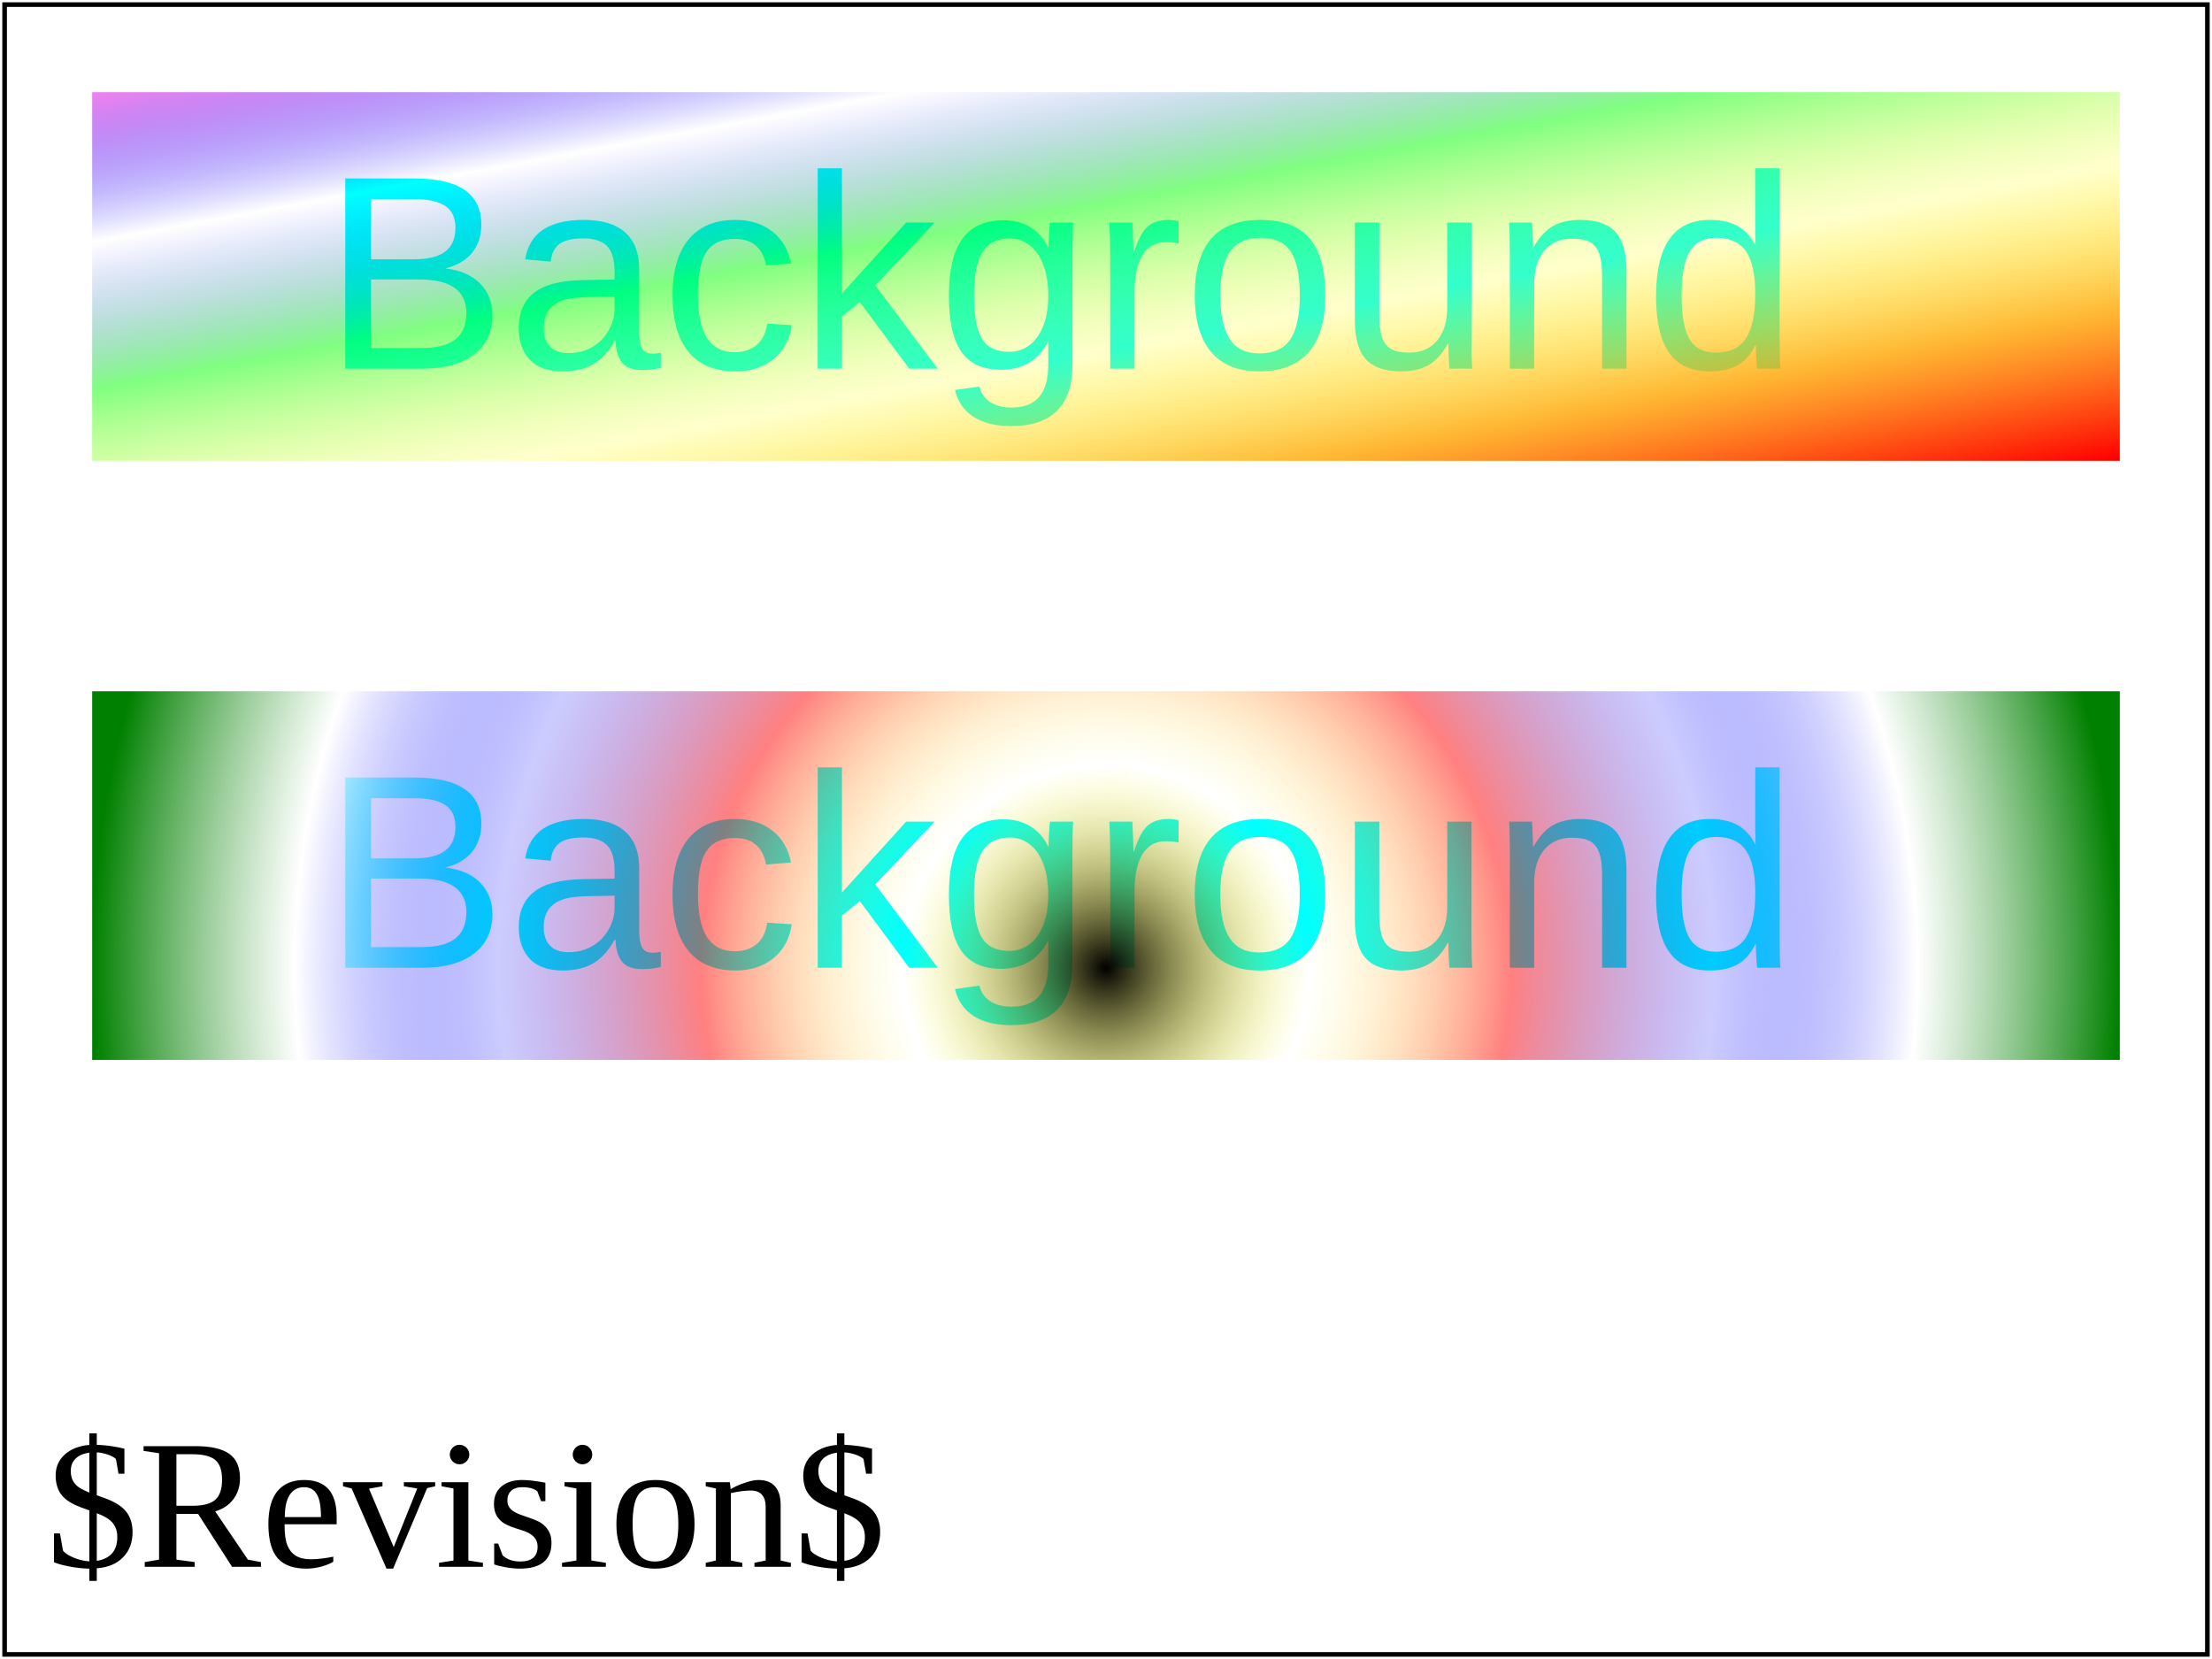
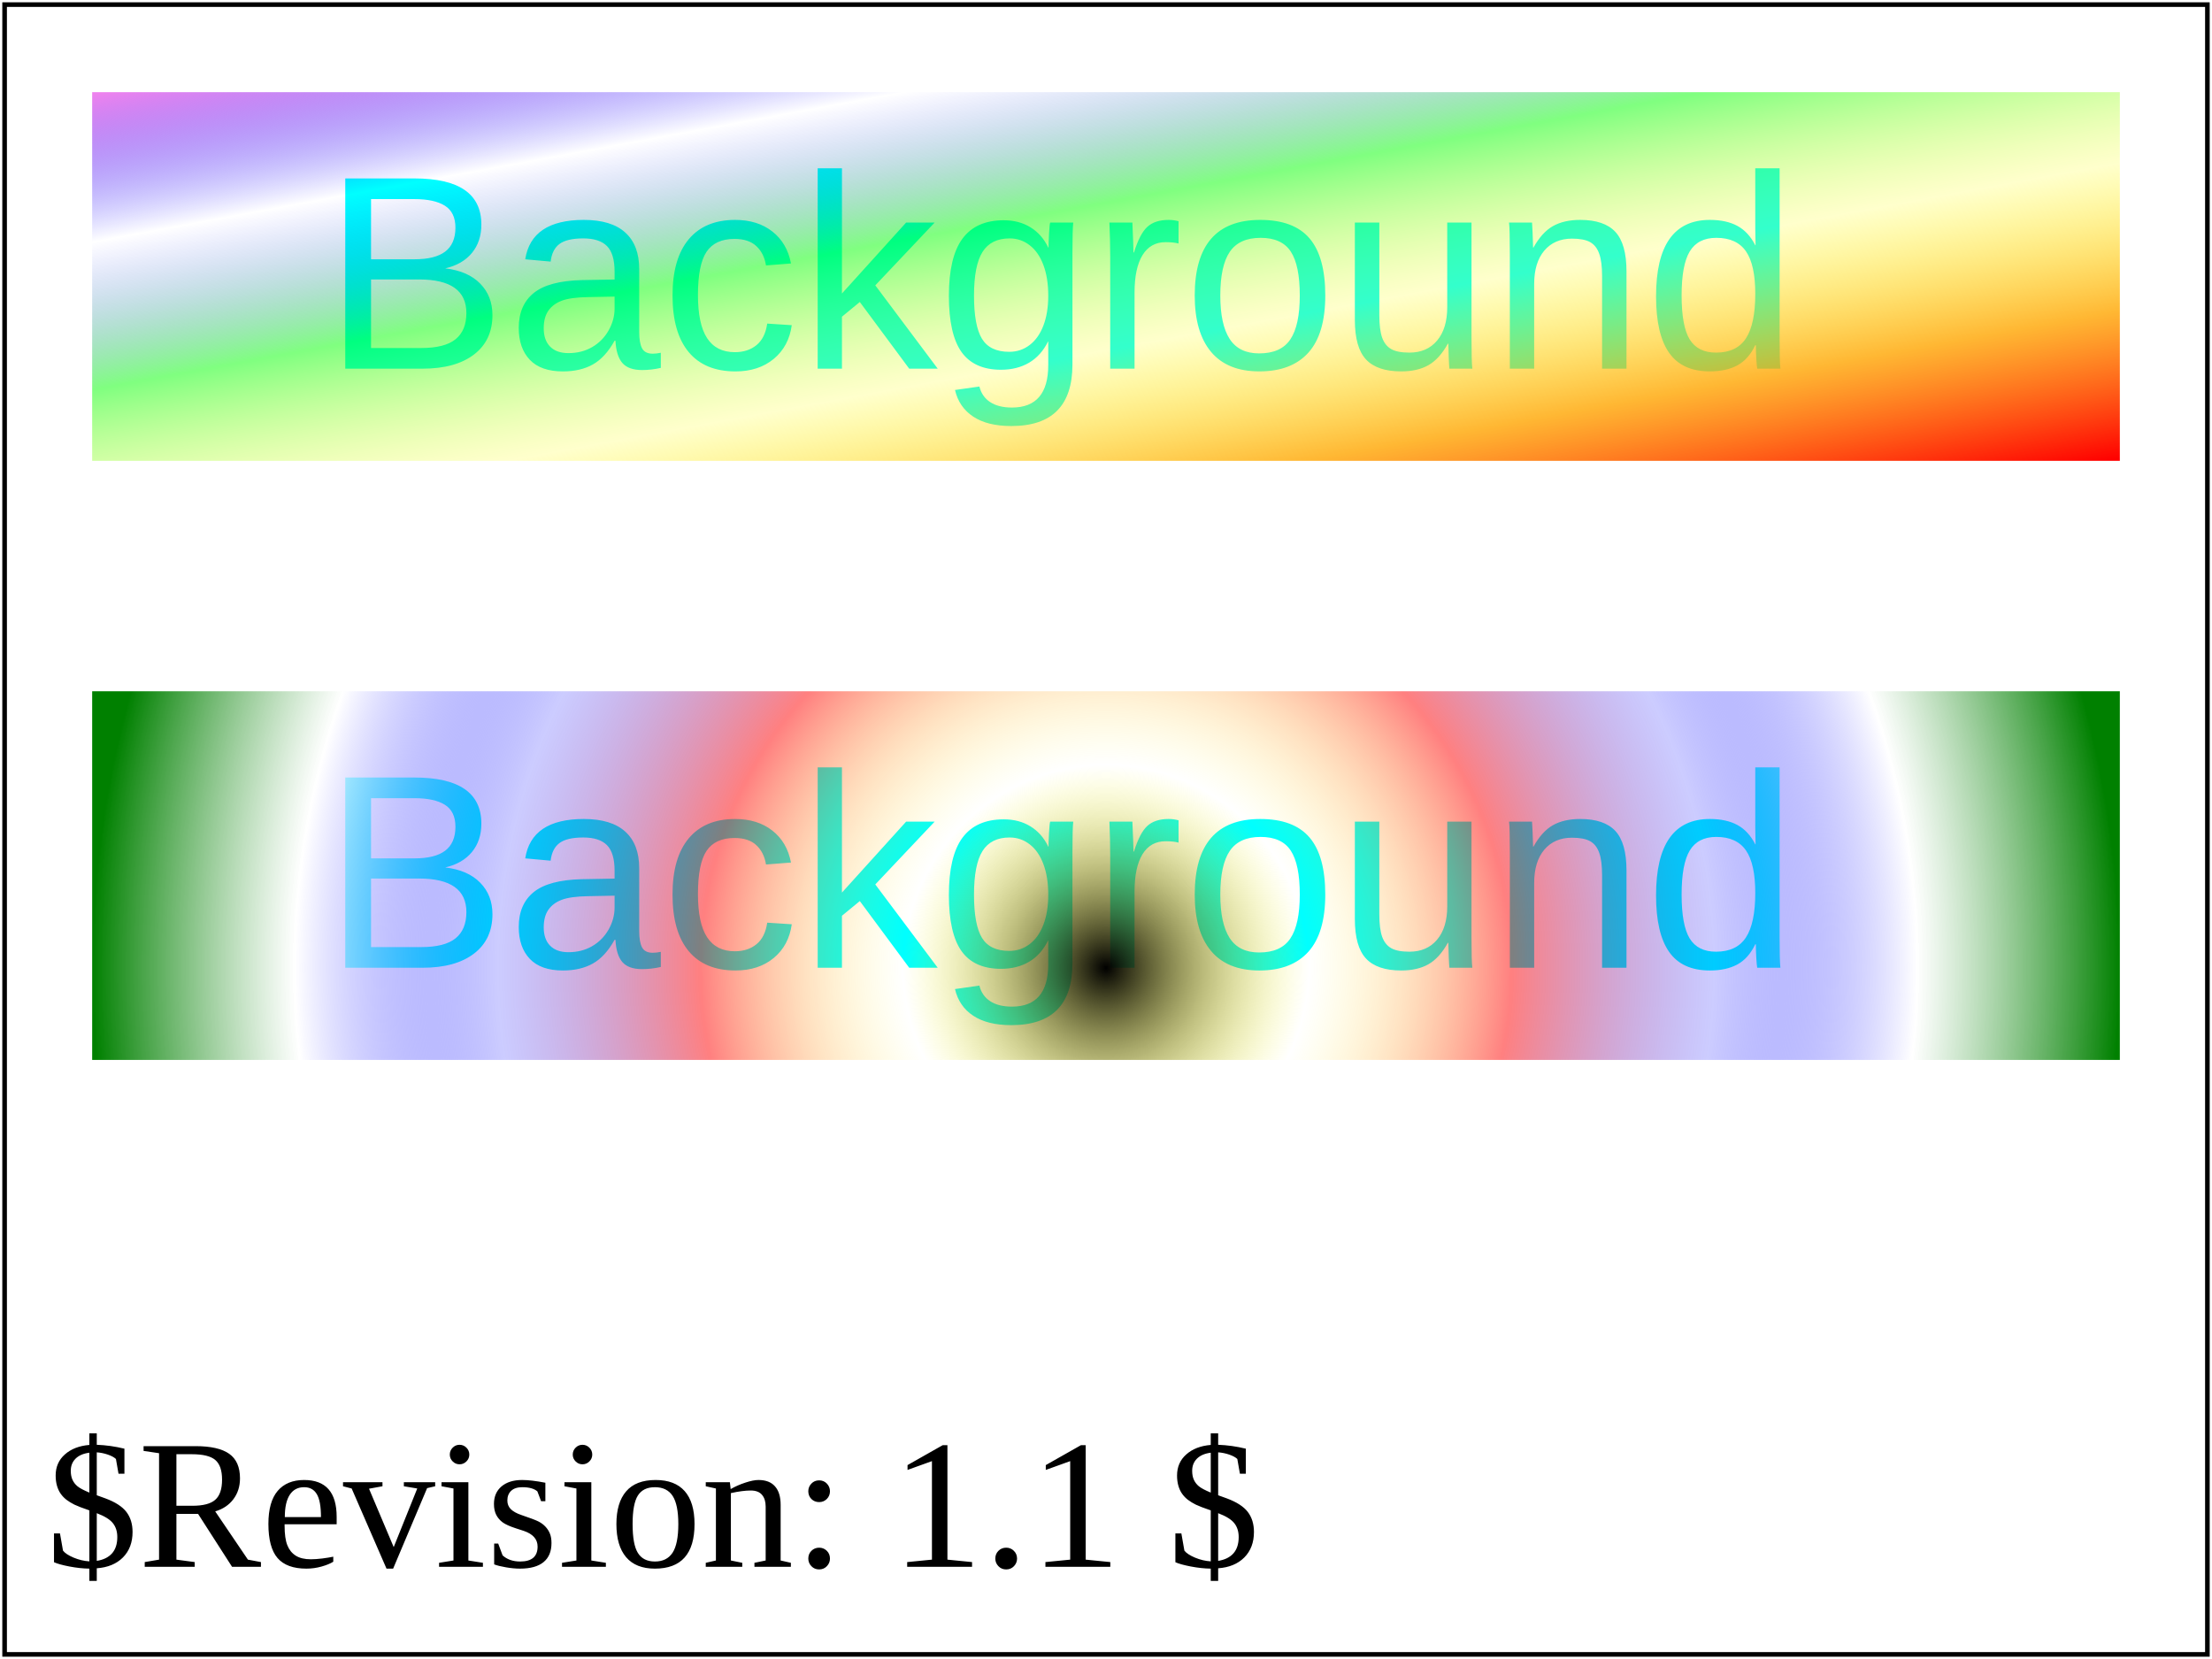
<svg xmlns="http://www.w3.org/2000/svg" xmlns:ns1="http://www.w3.org/2000/02/svg/testsuite/description/" id="svg-root" viewBox="0 0 480 360" width="100%" height="100%" version="1.1" baseProfile="basic">
  <ns1:SVGTestCase>
-     <ns1:OperatorScript version="$Revision$" testname="pservers-grad-03-b.svg">
+     <ns1:OperatorScript version="$Revision: 1.1 $" testname="pservers-grad-03-b.svg">
      <ns1:Paragraph>
				Test that checks the capability of the stop opacity in linear and radial 
				gradients.
			</ns1:Paragraph>
      <ns1:Paragraph>
				There are two tests which contains rectangles with gradients using stop-opacity properties.
				A cyan color text string "Background" is put behind both of the rectangles to help
				demonstrate the opacity concept.
				From top-down the appearance of objects is as follows.
			</ns1:Paragraph>
      <ns1:Paragraph>
				The first rectangle has a linear gradient fill with a vector starting at top left 
				and going to bottom right. The stop colors are at 20% spacing apart and are in the
				following order : violet, blue, lime, yellow, orange, red.
				Also a stop opacity is given to the colors in the following order: 1, 0.2, 0.5, 0, 0.8, 1
				Because the gradient vector vector goes from (0,0) to (1,1) in object bounding box space
				and because the object bounding box has a larger width than height, the gradient vector
				is skewed off of a pure 45 degree angle. The gradient stripes are also skewed
				so that they are no longer perpendicular to the gradient vector.
			</ns1:Paragraph>
      <ns1:Paragraph>
				The next rectangle has a radial gradient fill with a multi-color stops from innermost
				to outermost in the following order : black, yellow, red, blue, white, green.
				Also a stop opacity is given to the colors in the following order: 1, 0.2, 0.5, 0, 0.8, 1
			</ns1:Paragraph>
      <ns1:Paragraph>
				The rendered picture should match the reference image exactly, except for possible
				variations in the labelling text (per CSS2 rules).  
			</ns1:Paragraph>
    </ns1:OperatorScript>
  </ns1:SVGTestCase>
  <g id="test-body-content">
    <text font-family="Arial" font-size="60" fill="aqua" x="70" y="80">Background</text>
    <linearGradient id="Grad1" gradientUnits="objectBoundingBox" x1="0" y1="0" x2="1" y2="1">
      <stop stop-color="rgb(238,130,238)" stop-opacity="1" offset="0" />
      <stop stop-color="blue" stop-opacity="0" offset="0.2" />
      <stop stop-color="lime" stop-opacity="0.5" offset="0.4" />
      <stop stop-color="yellow" stop-opacity="0.2" offset="0.6" />
      <stop stop-color="rgb(255,165,0)" stop-opacity="0.8" offset="0.8" />
      <stop stop-color="red" stop-opacity="1" offset="1" />
    </linearGradient>
    <rect x="20" y="20" width="440" height="80" fill="url(#Grad1)" />
    <text font-family="Arial" font-size="60" fill="aqua" x="70" y="210">Background</text>
    <radialGradient id="Grad2" gradientUnits="userSpaceOnUse" cx="240" cy="210" r="220" fx="240" fy="210">
      <stop stop-color="black" stop-opacity="1" offset="0" />
      <stop stop-color="yellow" stop-opacity="0" offset="0.2" />
      <stop stop-color="red" stop-opacity="0.5" offset="0.4" />
      <stop stop-color="blue" stop-opacity="0.2" offset="0.6" />
      <stop stop-color="white" stop-opacity="0.8" offset="0.8" />
      <stop stop-color="green" stop-opacity="1" offset="1" />
    </radialGradient>
    <rect x="20" y="150" width="440" height="80" fill="url(#Grad2)" stroke-width="40" />
  </g>
-   <text id="revision" x="10" y="340" font-size="40" stroke="none" fill="black">$Revision$</text>
+   <text id="revision" x="10" y="340" font-size="40" stroke="none" fill="black">$Revision: 1.1 $</text>
  <rect id="test-frame" x="1" y="1" width="478" height="358" fill="none" stroke="#000000" />
</svg>
